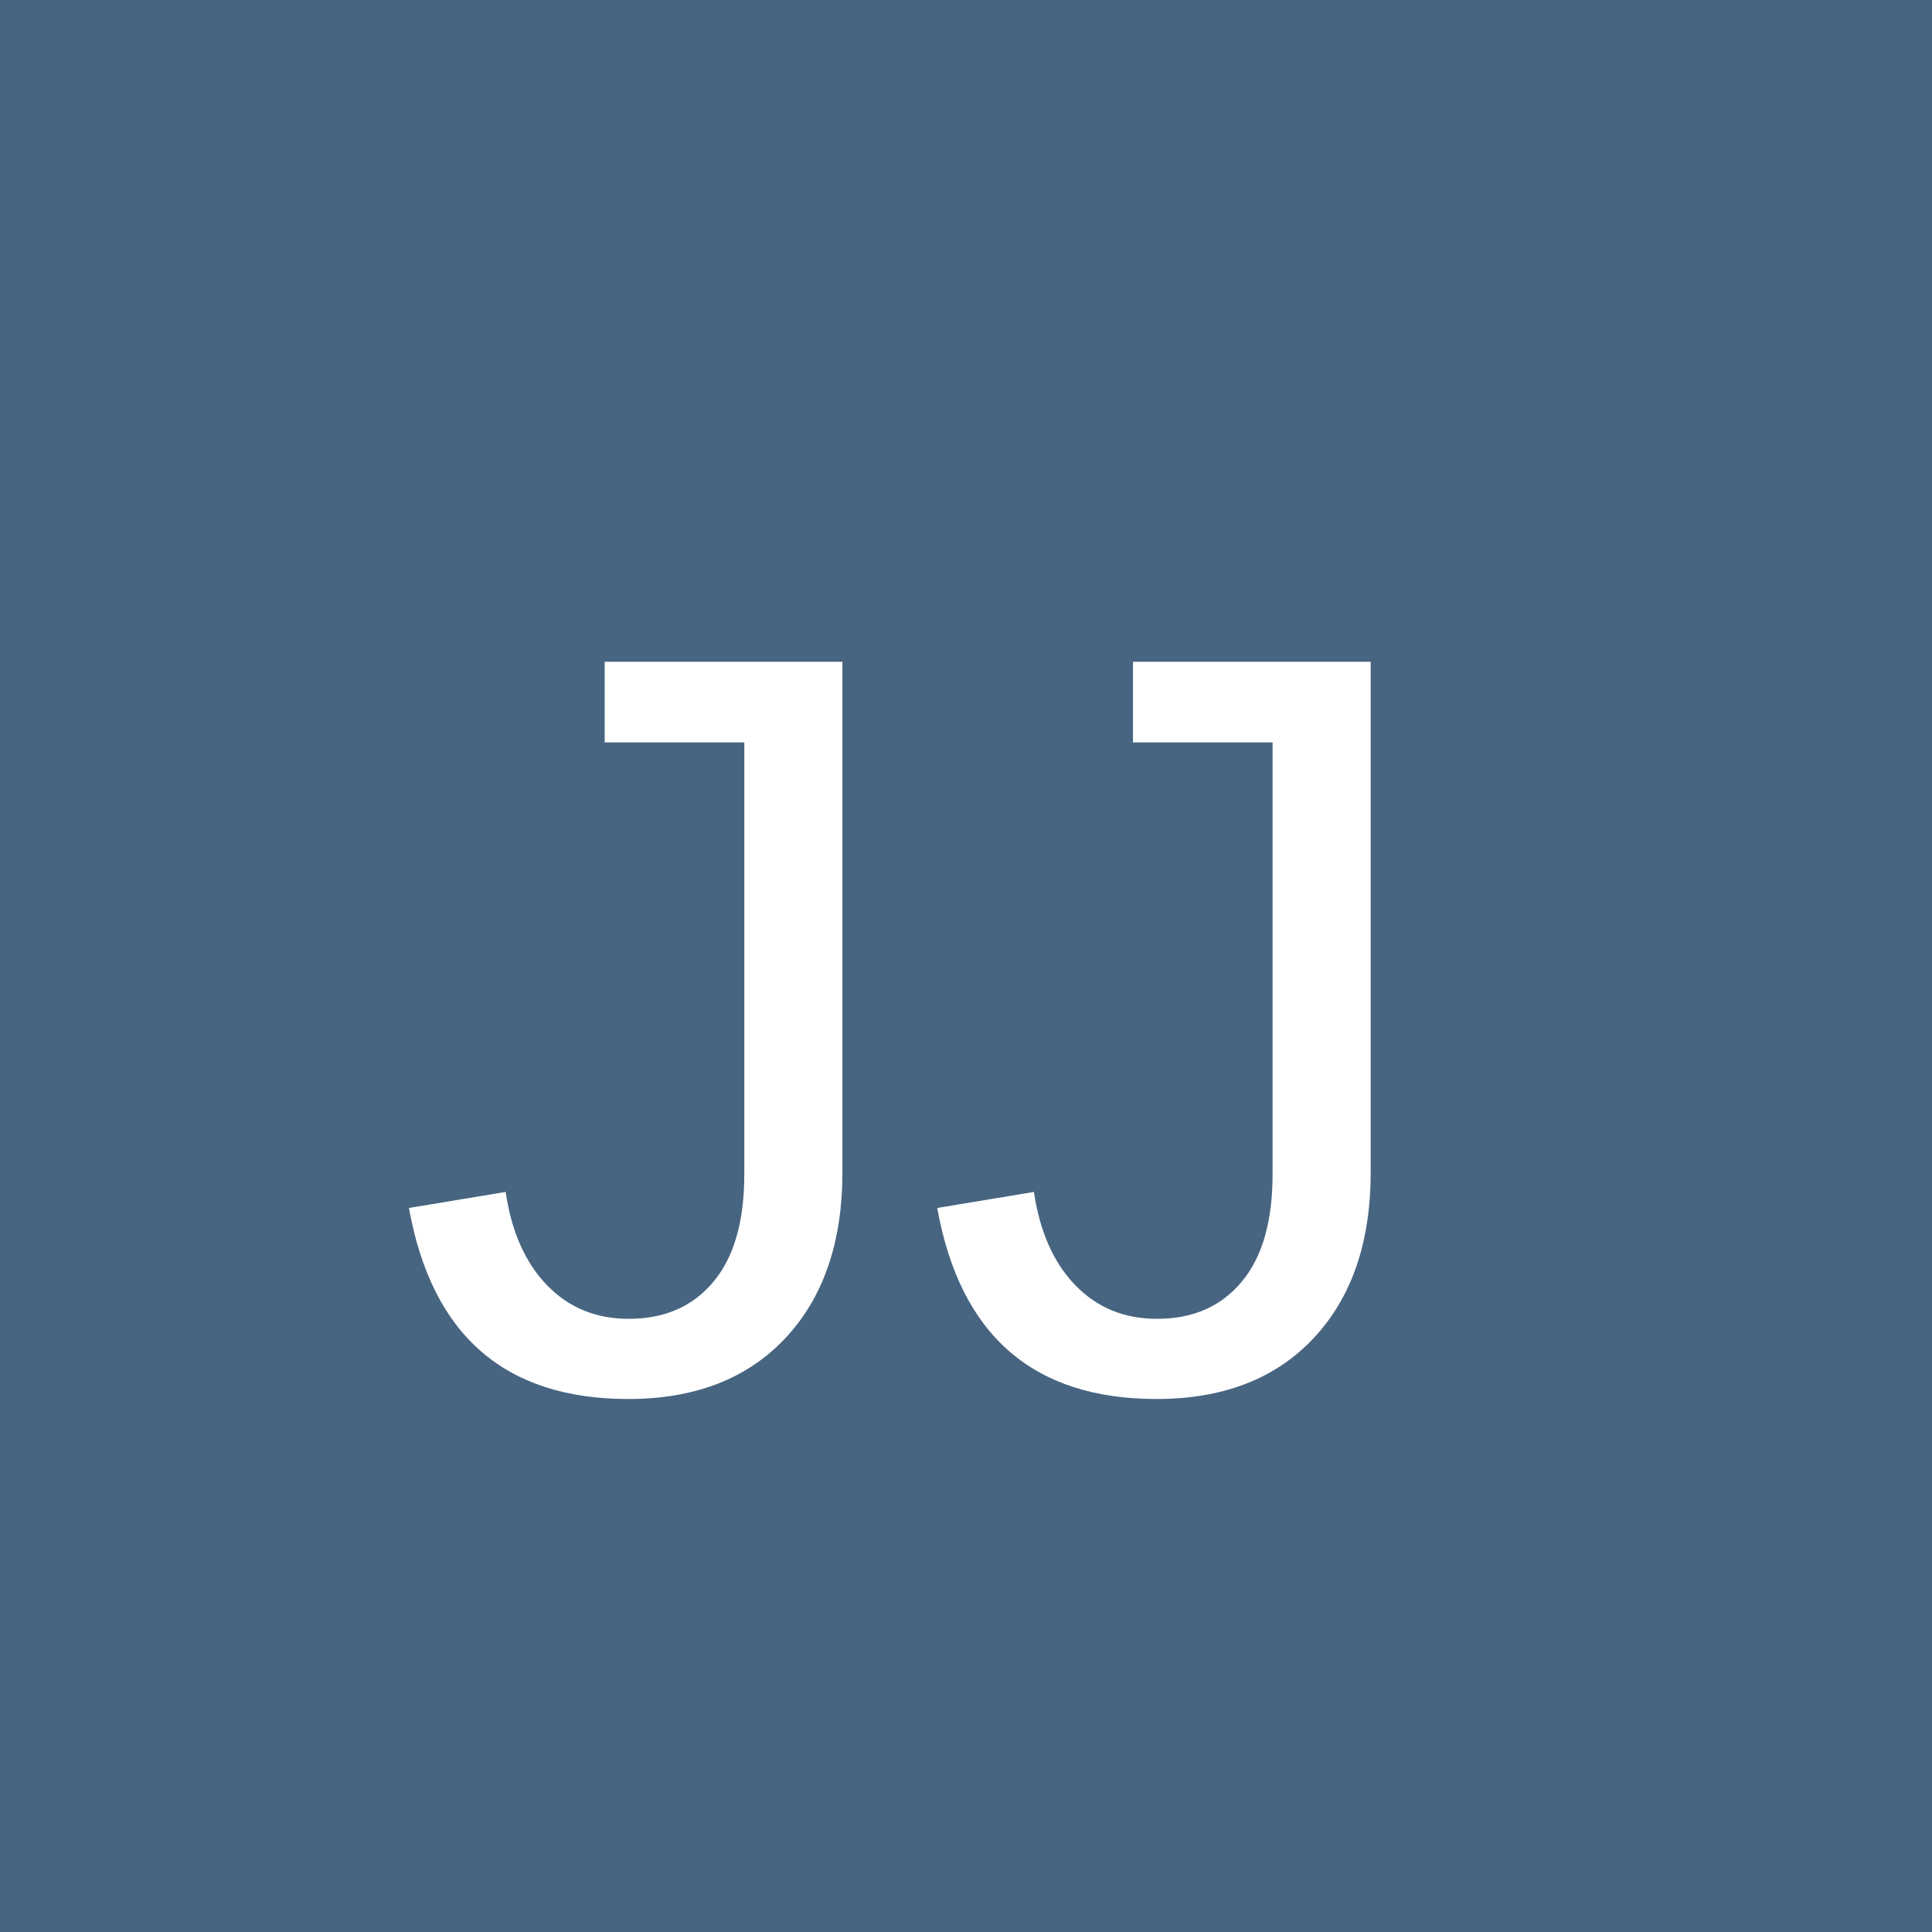
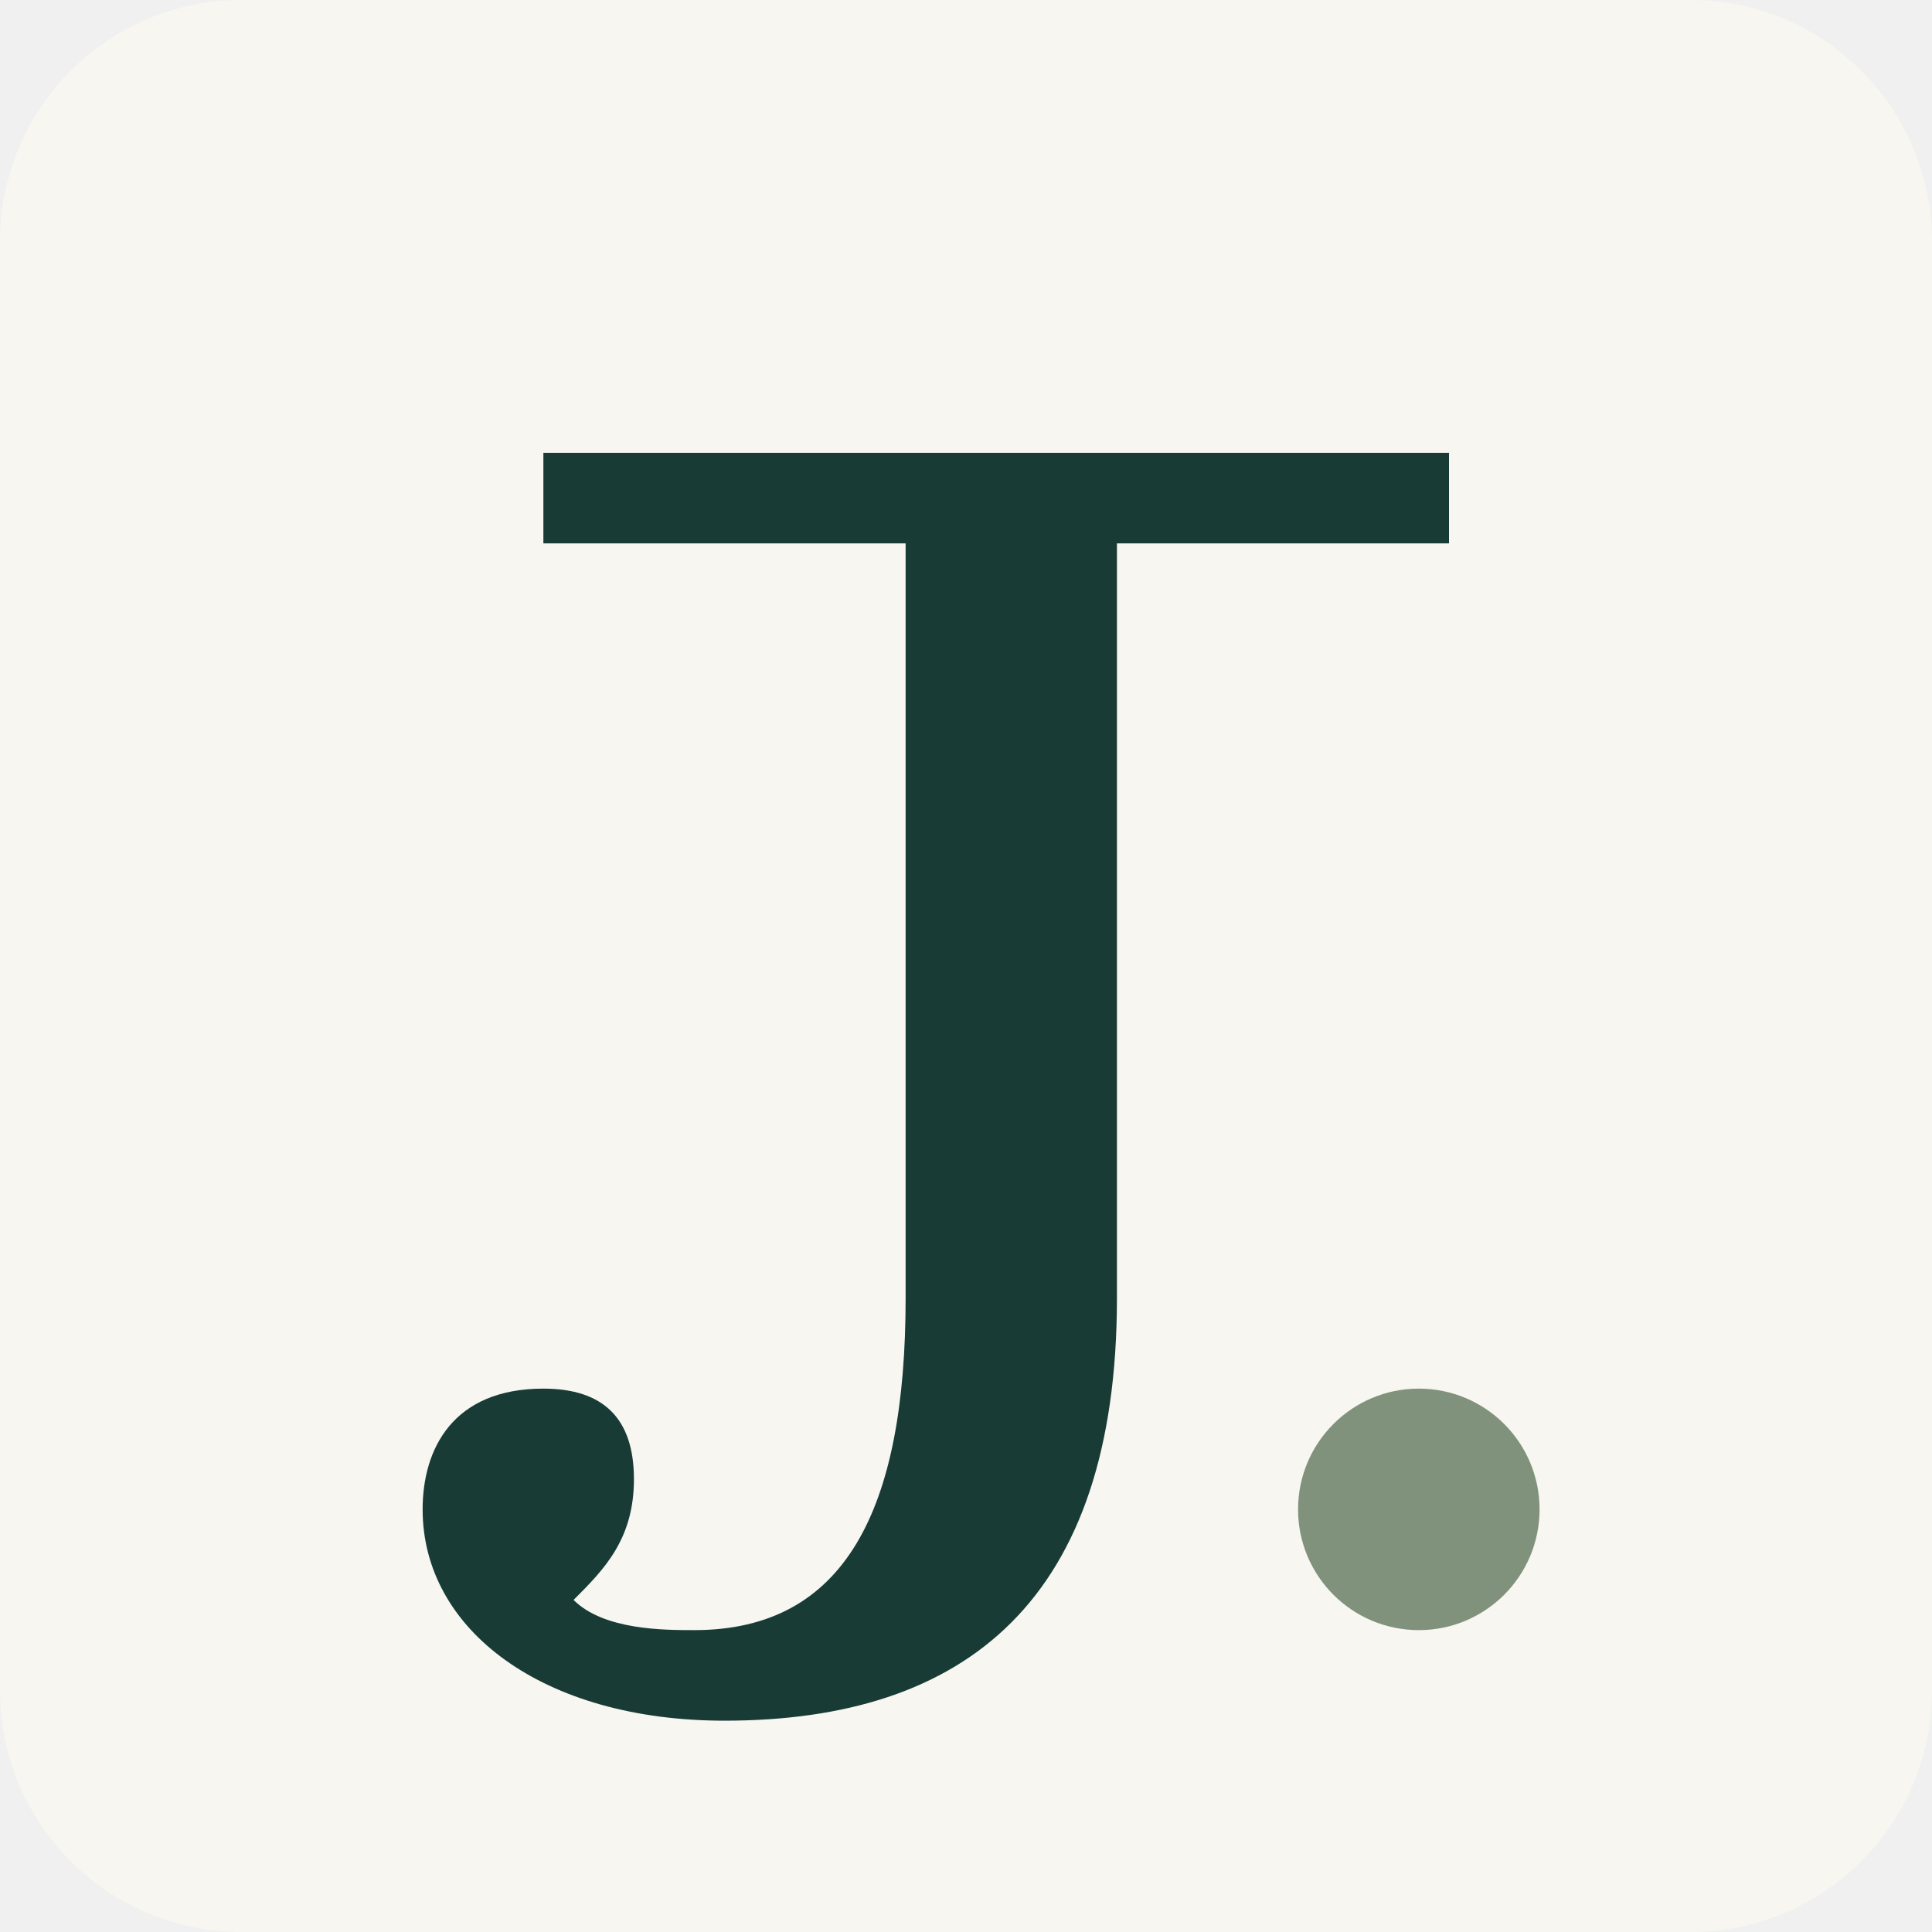
<svg xmlns="http://www.w3.org/2000/svg" viewBox="0 0 64 64">
-   <rect width="64" height="64" fill="#476581" />
-   <text x="13" y="46" fill="white" font-family="Arial,sans-serif" font-size="35">JJ</text>
+   <rect width="64" height="64" rx="8" fill="#f7f6f0" />
+   <path d="M18 15h30v3H37v25c0 10-5 14-13 14-6 0-10-3-10-7 0-2 1-4 4-4 2 0 3 1 3 3 0 2-1 3-2 4 1 1 3 1 4 1 5 0 7-4 7-11V18H18Z" fill="#183b36" />
+   <circle cx="47" cy="50" r="4" fill="#80927b" />
</svg>
